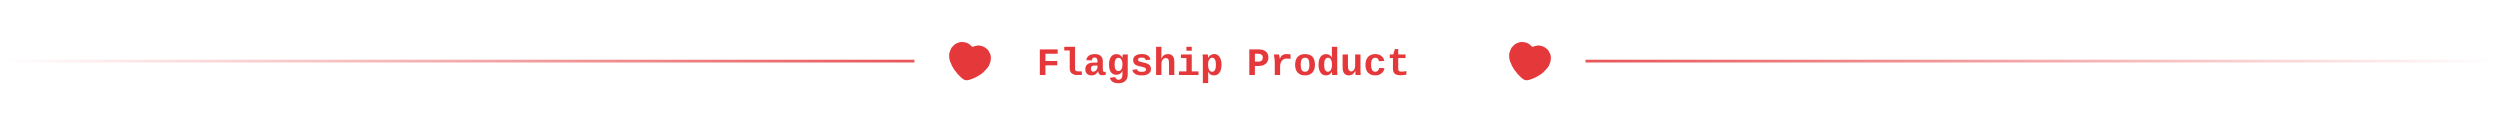
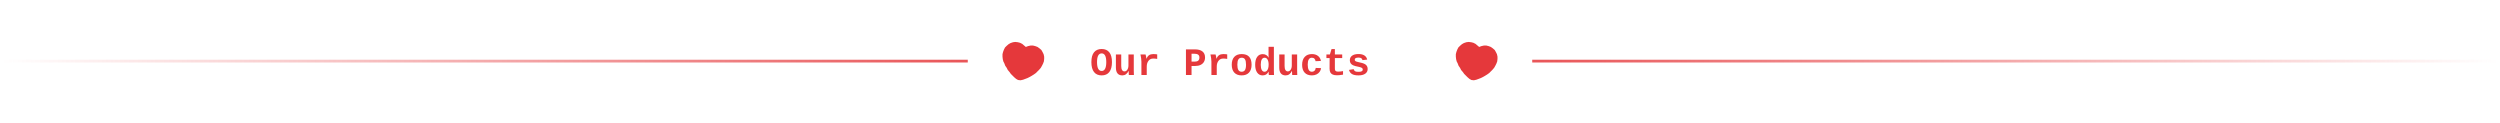
- <svg xmlns="http://www.w3.org/2000/svg" viewBox="0 0 900 44" width="900" height="44" role="img" aria-label="Flagship Product">
+ <svg xmlns="http://www.w3.org/2000/svg" viewBox="0 0 900 44" width="900" height="44" role="img" aria-label="Our Products">
  <defs>
-     <path id="h" d="M-1.0,6.9L-1.9,6.8L-2.6,6.4L-3.3,5.8L-3.9,5.2L-4.5,4.6L-5.0,3.9L-5.6,3.2L-6.0,2.5L-6.5,1.7L-6.8,0.9L-7.2,0.1L-7.4,-0.7L-7.5,-1.6L-7.5,-2.5L-7.3,-3.3L-7.0,-4.1L-6.6,-4.9L-6.0,-5.5L-5.4,-6.1L-4.6,-6.5L-3.7,-6.8L-2.9,-6.9L-2.0,-6.8L-1.2,-6.6L-0.4,-6.2L0.3,-5.6L0.9,-5.1L1.7,-5.4L2.6,-5.6L3.5,-5.6L4.3,-5.4L5.1,-5.1L5.8,-4.6L6.5,-4.0L6.9,-3.3L7.3,-2.5L7.5,-1.7L7.5,-0.8L7.4,0.1L7.1,0.9L6.8,1.7L6.3,2.4L5.7,3.1L5.1,3.7L4.5,4.3L3.8,4.8L3.0,5.3L2.3,5.7L1.5,6.1L0.7,6.4L-0.1,6.7Z" />
+     <path id="h" d="M-1.0,6.9L-1.9,6.8L-2.6,6.4L-3.3,5.8L-3.9,5.2L-4.5,4.6L-5.0,3.9L-5.6,3.2L-6.0,2.4L-6.5,1.7L-6.8,0.9L-7.2,0.1L-7.4,-0.7L-7.5,-1.6L-7.5,-2.5L-7.3,-3.3L-7.0,-4.1L-6.6,-4.9L-6.0,-5.5L-5.3,-6.1L-4.6,-6.5L-3.7,-6.8L-2.9,-6.9L-2.0,-6.8L-1.2,-6.6L-0.4,-6.2L0.3,-5.6L0.9,-5.1L1.7,-5.4L2.6,-5.6L3.5,-5.6L4.3,-5.4L5.1,-5.1L5.8,-4.6L6.5,-4.0L6.9,-3.3L7.3,-2.5L7.5,-1.6L7.5,-0.8L7.4,0.1L7.1,0.9L6.7,1.7L6.3,2.4L5.7,3.1L5.1,3.7L4.5,4.3L3.8,4.8L3.0,5.3L2.3,5.7L1.5,6.1L0.7,6.4L-0.1,6.7Z" />
    <linearGradient id="l" x1="0" x2="1">
      <stop offset="0" stop-color="#e5383b" stop-opacity="0" />
      <stop offset="1" stop-color="#e5383b" stop-opacity=".85" />
    </linearGradient>
    <linearGradient id="r" x1="1" x2="0">
      <stop offset="0" stop-color="#e5383b" stop-opacity="0" />
      <stop offset="1" stop-color="#e5383b" stop-opacity=".85" />
    </linearGradient>
    <linearGradient id="sp" x1="0" x2="1">
      <stop offset="0" stop-color="#ff6b6e" stop-opacity="0" />
      <stop offset=".6" stop-color="#ff6b6e" />
      <stop offset="1" stop-color="#fff" stop-opacity=".9" />
    </linearGradient>
    <clipPath id="c">
-       <rect width="329.2" height="44" />
-       <rect x="570.8" width="329.2" height="44" />
+       <rect width="348.4" height="44" />
+       <rect x="551.6" width="348.4" height="44" />
    </clipPath>
  </defs>
-   <rect y="21.5" width="329.2" height="1" fill="url(#l)" />
-   <rect x="570.8" y="21.5" width="329.2" height="1" fill="url(#r)" />
+   <rect y="21.5" width="348.4" height="1" fill="url(#l)" />
+   <rect x="551.6" y="21.5" width="348.4" height="1" fill="url(#r)" />
  <g clip-path="url(#c)">
    <rect x="-90" y="20.5" width="90" height="3" rx="1.5" fill="url(#sp)">
      <animate attributeName="x" from="-90" to="900" dur="4.5s" repeatCount="indefinite" />
    </rect>
  </g>
-   <text x="373.2" y="27" font-family="ui-monospace,SFMono-Regular,Menlo,Consolas,'Liberation Mono',monospace" font-size="14" font-weight="700" fill="#e5383b" textLength="153.6" lengthAdjust="spacing">Flagship Product</text>
-   <g transform="translate(349.2 22)">
+   <text x="392.4" y="27" font-family="ui-monospace,SFMono-Regular,Menlo,Consolas,'Liberation Mono',monospace" font-size="14" font-weight="700" fill="#e5383b" textLength="115.2" lengthAdjust="spacing">Our Products</text>
+   <g transform="translate(368.4 22)">
    <g>
      <animateTransform attributeName="transform" type="scale" values="1;1.25;1;1.15;1;1" keyTimes="0;.1;.2;.3;.42;1" dur="2.8s" begin="0s" repeatCount="indefinite" />
      <use href="#h" fill="#e5383b" />
    </g>
  </g>
-   <g transform="translate(550.8 22)">
+   <g transform="translate(531.6 22)">
    <g>
      <animateTransform attributeName="transform" type="scale" values="1;1.25;1;1.15;1;1" keyTimes="0;.1;.2;.3;.42;1" dur="2.8s" begin="0.35s" repeatCount="indefinite" />
      <use href="#h" fill="#e5383b" />
    </g>
  </g>
</svg>
